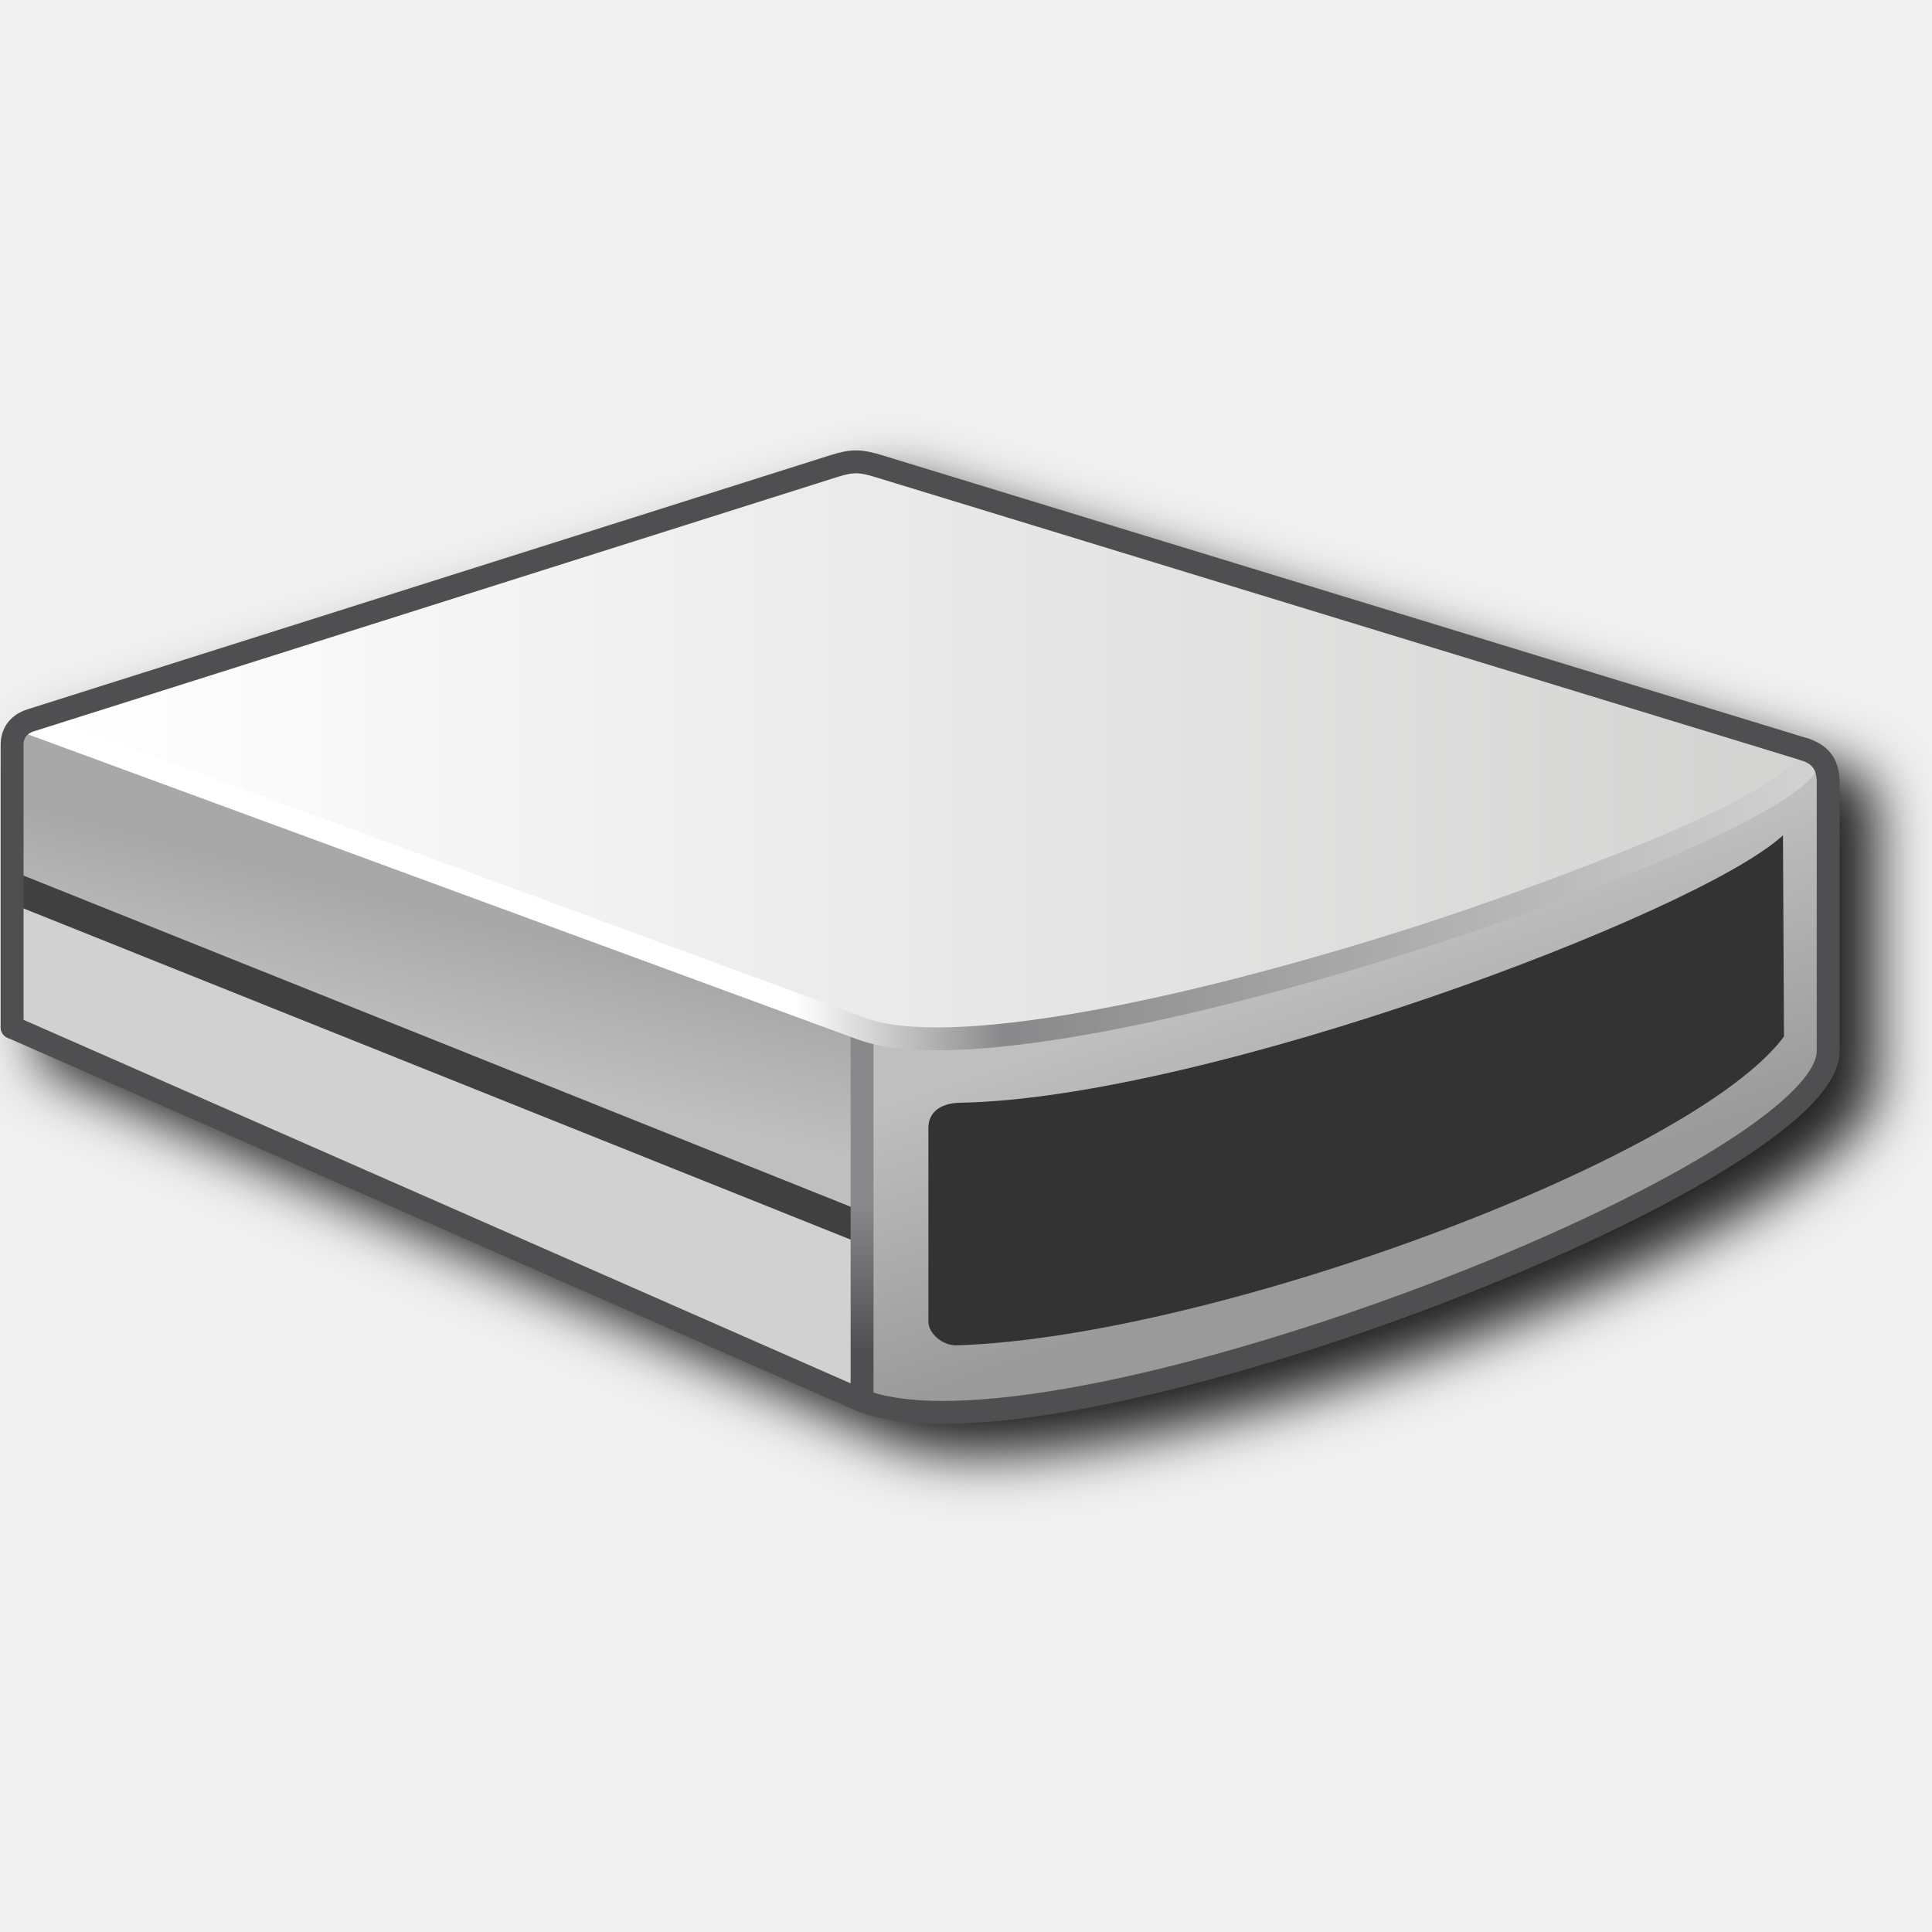
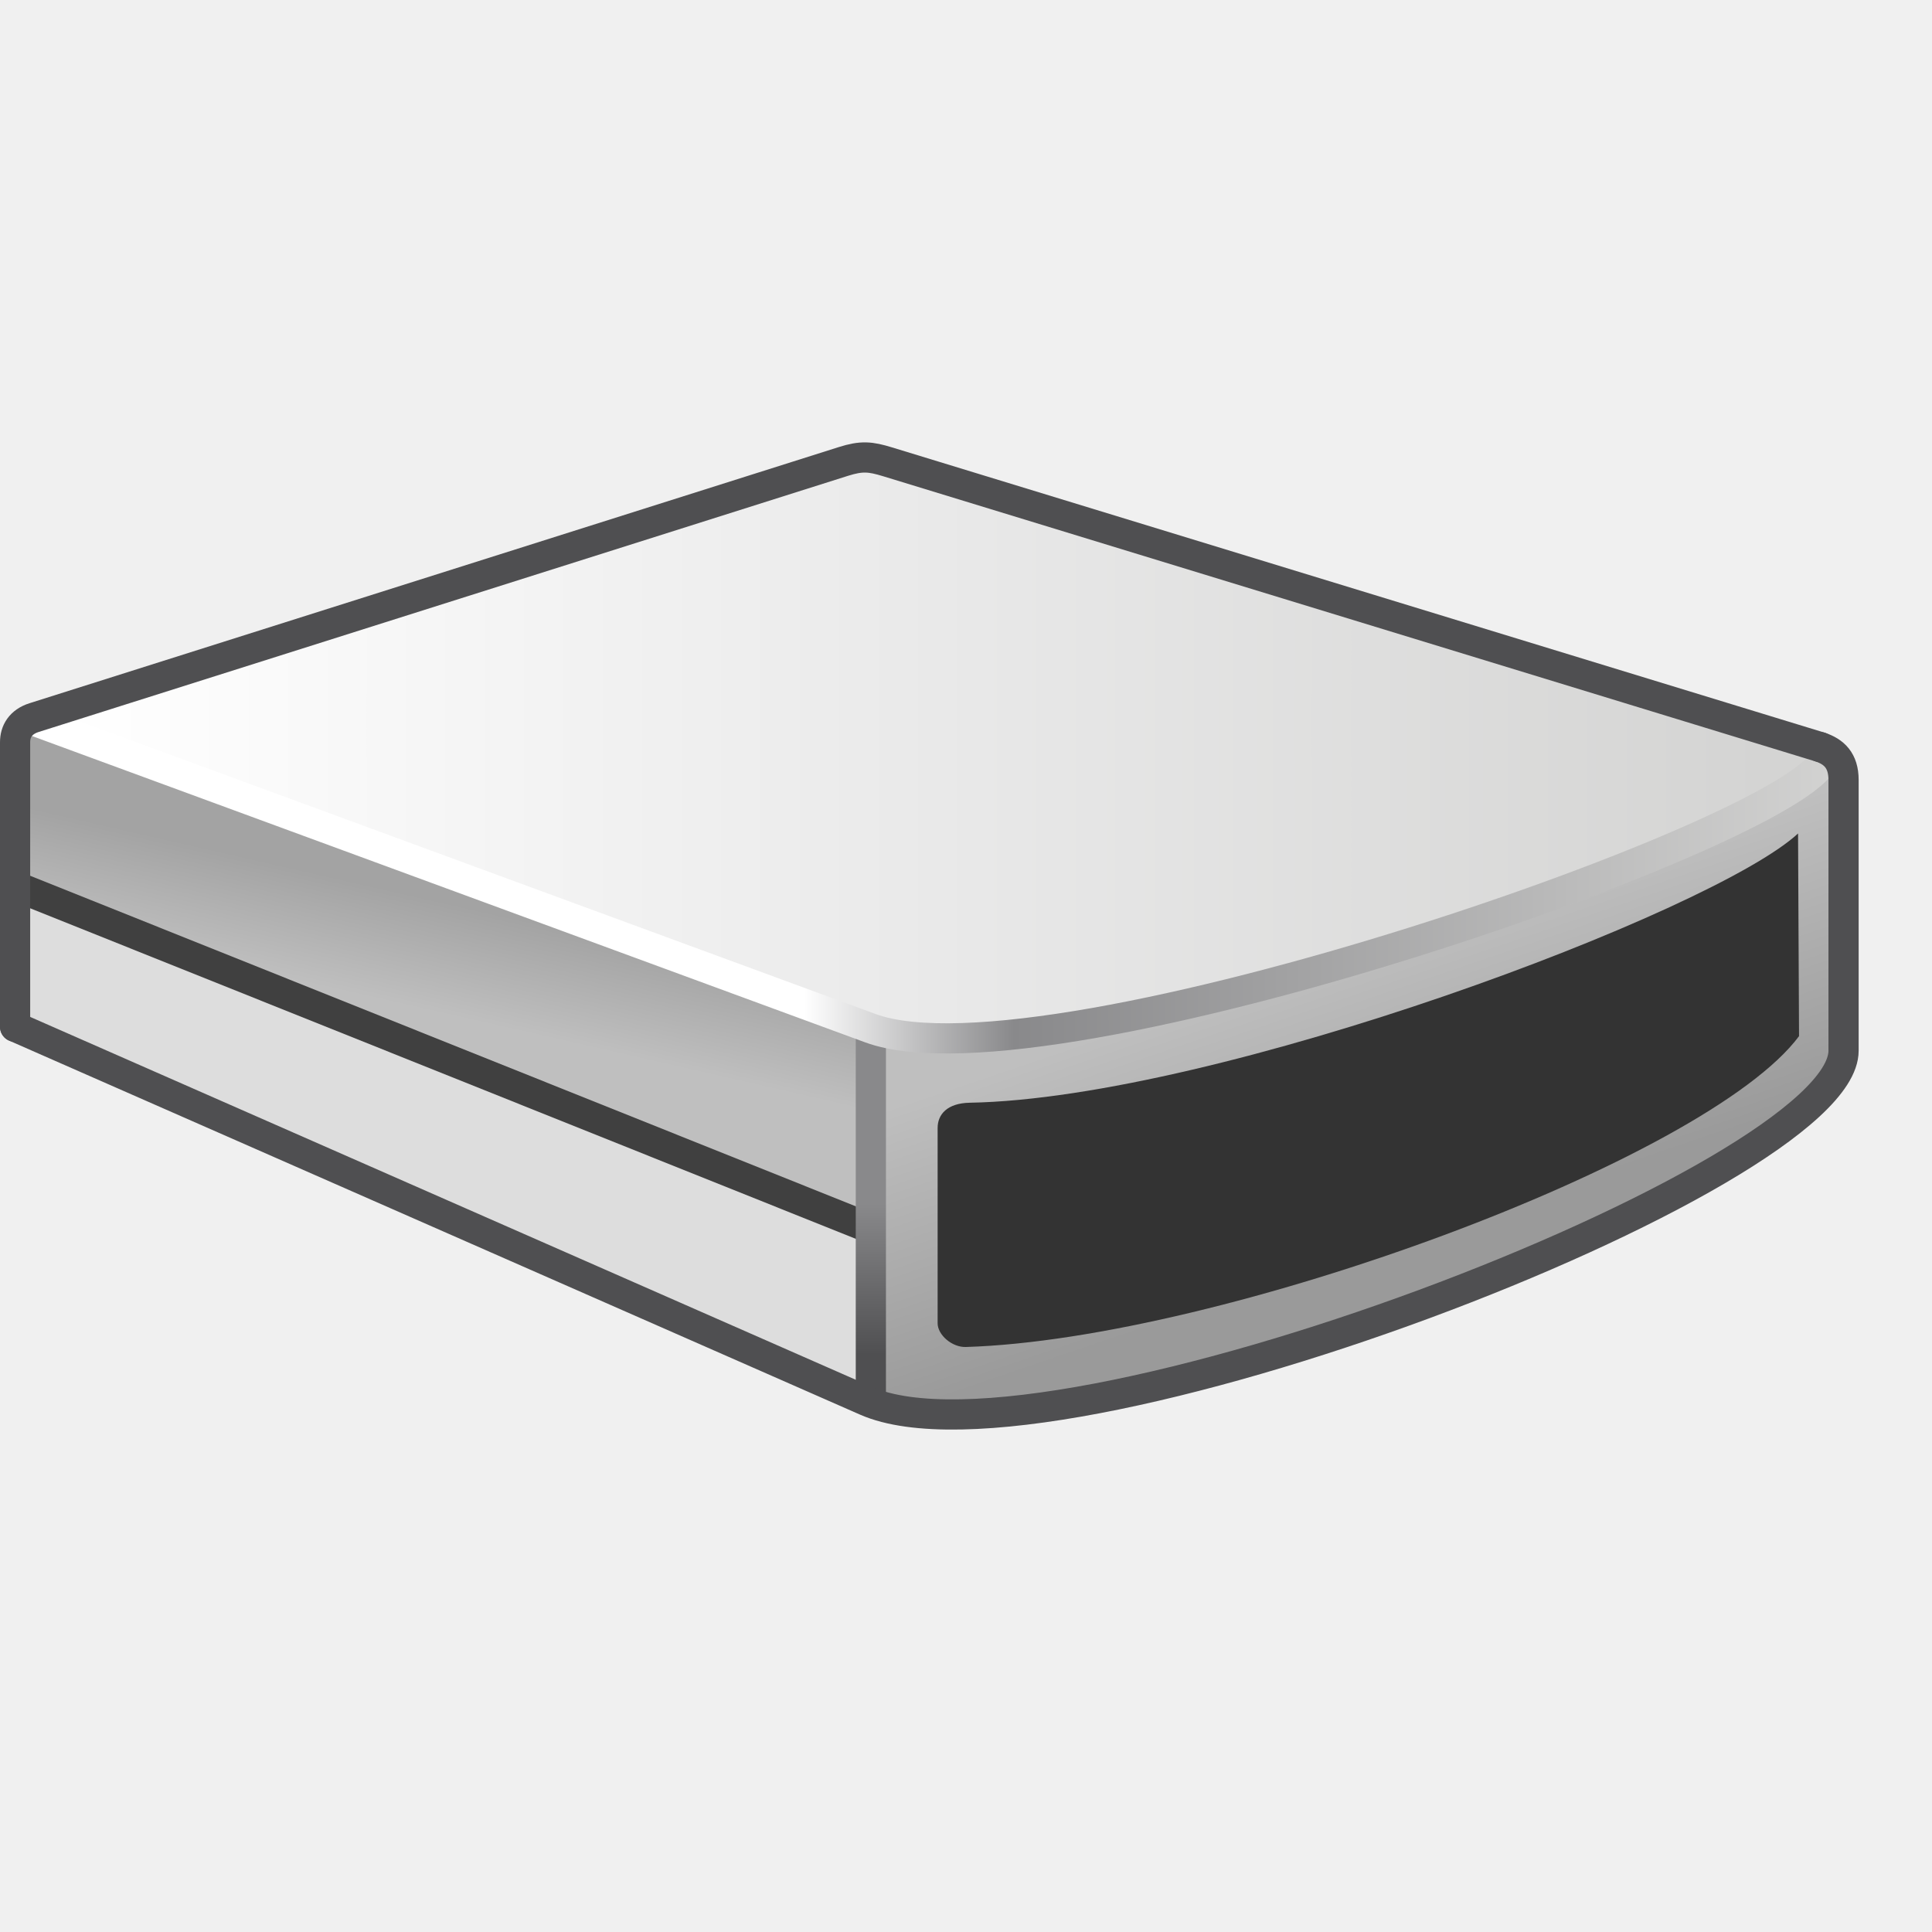
- <svg xmlns="http://www.w3.org/2000/svg" xmlns:xlink="http://www.w3.org/1999/xlink" width="256" height="256" viewBox="0 0 256 256" version="1.1" id="svg8">
+ <svg xmlns="http://www.w3.org/2000/svg" xmlns:xlink="http://www.w3.org/1999/xlink" width="48" height="48" viewBox="0 0 48 48" version="1.1" id="svg8" xml:space="preserve">
  <defs id="defs2">
    <linearGradient id="linearGradient124085">
      <stop style="stop-color:#89898b;stop-opacity:1;" offset="0" id="stop124081" />
      <stop style="stop-color:#4f4f51;stop-opacity:1" offset="1" id="stop124083" />
    </linearGradient>
    <linearGradient id="linearGradient1041">
-       <stop style="stop-color:#a8a8a8;stop-opacity:1" offset="0" id="stop1037" />
+       <stop style="stop-color:#a3a3a3;stop-opacity:1;" offset="0" id="stop1037" />
      <stop style="stop-color:#bfbfbf;stop-opacity:1" offset="1" id="stop1039" />
    </linearGradient>
    <linearGradient id="linearGradient1126">
      <stop style="stop-color:#ffffff;stop-opacity:1;" offset="0" id="stop1122" />
      <stop style="stop-color:#89898b;stop-opacity:1" offset="0.2" id="stop64844" />
      <stop style="stop-color:#d4d4d3;stop-opacity:1" offset="1" id="stop1124" />
    </linearGradient>
    <linearGradient id="linearGradient1037">
      <stop id="stop1033" offset="0" style="stop-color:#fefefe;stop-opacity:1" />
      <stop style="stop-color:#e9e9e9;stop-opacity:1" offset="0.5" id="stop1041" />
      <stop id="stop1035" offset="1" style="stop-color:#d4d4d3;stop-opacity:1" />
    </linearGradient>
    <linearGradient id="linearGradient1002">
      <stop id="stop998" offset="0" style="stop-color:#9a9a9a;stop-opacity:1" />
      <stop id="stop1000" offset="1" style="stop-color:#bfbfbf;stop-opacity:1" />
    </linearGradient>
    <linearGradient y2="119.61" x2="-330.094" y1="155.924" x1="-317.755" gradientTransform="matrix(1.010365,0,0,1.010365,537.1257,-0.0498909)" gradientUnits="userSpaceOnUse" id="linearGradient1378" xlink:href="#linearGradient1002" />
    <linearGradient y2="11.392" x2="-482.976" y1="11.392" x1="-698.419" gradientTransform="matrix(1.010365,0,0,1.010365,736.8898,89.06409)" gradientUnits="userSpaceOnUse" id="linearGradient1382" xlink:href="#linearGradient1037" />
    <linearGradient y2="121.35" x2="-274.99" y1="121.35" x1="-411.364" gradientUnits="userSpaceOnUse" id="linearGradient1388" xlink:href="#linearGradient1126" gradientTransform="matrix(1.010365,0,0,1.010365,538.1361,-1.565439)" />
-     <linearGradient xlink:href="#linearGradient1041" id="linearGradient1043" x1="-462.194" y1="117.952" x2="-466.666" y2="135.368" gradientUnits="userSpaceOnUse" gradientTransform="matrix(1.010365,0,0,1.010365,538.1361,-1.565439)" />
+     <linearGradient xlink:href="#linearGradient1041" id="linearGradient1043" x1="-461.86" y1="117.085" x2="-465.059" y2="131.093" gradientUnits="userSpaceOnUse" gradientTransform="matrix(1.010365,0,0,1.010365,538.1361,-1.565439)" />
    <linearGradient xlink:href="#linearGradient124085" id="linearGradient124087" x1="137.986" y1="160.955" x2="137.986" y2="180.852" gradientUnits="userSpaceOnUse" gradientTransform="translate(-6.87556,-3.654888)" />
-     <filter style="color-interpolation-filters:sRGB" id="filter158683" x="-0.037" y="-0.069" width="1.073" height="1.139">
-       <feGaussianBlur stdDeviation="3.727" id="feGaussianBlur158685" />
-     </filter>
  </defs>
  <g id="layer1" transform="translate(-12.56771)">
-     <path id="path158414" style="fill:#212121;fill-opacity:1;stroke:none;stroke-width:1.01px;stroke-linecap:butt;stroke-linejoin:miter;stroke-opacity:1;filter:url(#filter158683)" d="m 131.158,63.722 c -1.064,-0.022 -2.152,0.149 -3.441,0.557 L 21.213,97.989 c -2.285,0.723 -3.557,2.755 -3.557,4.691 v 37.439 a 1.516,1.516 0 0 0 0.109,0.266 1.515,1.515 0 0 0 0.215,0.516 1.516,1.516 0 0 0 0.385,0.402 1.515,1.515 0 0 0 0.197,0.205 l 111.994,49.225 c 6.793,2.986 17.985,2.318 31.309,-0.215 13.323,-2.533 28.699,-7.083 43.316,-12.494 14.617,-5.411 28.463,-11.676 38.73,-17.686 5.133,-3.005 9.372,-5.939 12.4,-8.734 3.028,-2.796 5.012,-5.453 5.012,-8.328 v -35.637 c 0,-1.537 -0.408,-2.861 -1.188,-3.842 -0.779,-0.981 -1.84,-1.555 -2.908,-1.918 a 1.515,1.515 0 0 0 -0.012,0 1.516,1.516 0 0 0 -0.033,-0.016 L 134.449,64.321 c -1.188,-0.363 -2.227,-0.578 -3.291,-0.6 z" />
-     <g id="g155150" style="opacity:1" transform="translate(-4.475638,2.095684)">
-       <path id="path994-2-4" d="M 138.09,185.725 V 136.217 L 18.649,94.116 v 40.92 z" style="fill:#d1d1d1;fill-opacity:1;stroke:none;stroke-width:1.01px;stroke-linecap:butt;stroke-linejoin:miter;stroke-opacity:1" />
+     <g id="g155150" style="opacity:1" transform="matrix(0.1887816,0,0,0.1887816,9.422047,0.2081982)">
+       <path id="path994-2-4" d="M 138.09,185.725 V 136.217 L 18.649,94.116 v 40.92 z" style="fill:#dddddd;fill-opacity:1;stroke:none;stroke-width:1.01px;stroke-linecap:butt;stroke-linejoin:miter;stroke-opacity:1" />
      <path style="fill:url(#linearGradient1043);fill-opacity:1;stroke:none;stroke-width:1.01px;stroke-linecap:butt;stroke-linejoin:miter;stroke-opacity:1" d="M 18.708,117.153 V 94.419 L 138.148,136.854 v 26.591 z" id="path1153-3-4" />
-       <path style="fill:none;stroke:#404040;stroke-width:4.041;stroke-linecap:butt;stroke-linejoin:miter;stroke-miterlimit:4;stroke-dasharray:none;stroke-opacity:1" d="M 18.674,115.506 130.825,160.411" id="path1065-7-3" />
+       <path style="fill:none;stroke:#404040;stroke-width:3.973;stroke-linecap:butt;stroke-linejoin:miter;stroke-miterlimit:4;stroke-dasharray:none;stroke-opacity:1" d="M 18.674,115.506 130.825,160.411" id="path1065-7-3" />
      <path id="path996-5-0" d="m 131.976,134.788 c 44.666,-4.097 116.729,-29.241 127.007,-36.945 l 0.303,42.094 c -5.66,14.829 -91.688,51.348 -127.368,43.253 z" style="fill:url(#linearGradient1378);fill-opacity:1;stroke:none;stroke-width:1.01px;stroke-linecap:butt;stroke-linejoin:miter;stroke-opacity:1" />
      <path style="fill:#333333;fill-opacity:1;stroke:none;stroke-width:1.01px;stroke-linecap:butt;stroke-linejoin:miter;stroke-opacity:1" d="m 140.06,173.044 v -25.703 c 0,-1.768 1.245,-3.265 4.235,-3.319 32.546,-0.579 97.8,-25.083 109.003,-35.435 l 0.128,26.673 c -12.17,16.36 -76.003,39.883 -109.657,40.909 -1.807,0.055 -3.71,-1.585 -3.71,-3.125 z" id="path1020-9-7" />
      <path id="path1031-8-8" d="M 18.649,94.116 138.09,136.217 c 19.744,3.371 126.193,-34.332 118.127,-38.999 L 130.464,58.753 Z" style="fill:url(#linearGradient1382);fill-opacity:1;stroke:none;stroke-width:1.01px;stroke-linecap:butt;stroke-linejoin:miter;stroke-opacity:1" />
-       <path style="fill:#ffffff;fill-opacity:1;stroke:url(#linearGradient124087);stroke-width:3.031;stroke-linecap:butt;stroke-linejoin:miter;stroke-miterlimit:4;stroke-dasharray:none;stroke-opacity:1" d="m 131.272,133.199 v 49.849" id="path95021" />
-       <path style="fill:none;fill-opacity:1;stroke:url(#linearGradient1388);stroke-width:3.031;stroke-linecap:round;stroke-linejoin:miter;stroke-miterlimit:4;stroke-dasharray:none;stroke-opacity:1" d="M 256.75,98.388 C 256.188,107.362 154.7,142.85 131.214,134.214 L 20.713,93.584" id="path1063-2-9" />
-       <path id="path1027-9-2" d="m 18.649,134.025 111.994,49.224 c 24.449,10.746 128.642,-29.369 128.642,-46.07 v -35.636 c 0,-2.578 -1.267,-3.712 -3.069,-4.325" style="fill:none;stroke:#4f4f51;stroke-width:3.031;stroke-linecap:round;stroke-linejoin:round;stroke-miterlimit:4;stroke-dasharray:none;stroke-opacity:1" />
-       <path id="path1029-3-0" d="M 18.649,134.025 V 96.586 c 0,-1.429 0.718,-2.683 2.497,-3.247 L 127.65,59.629 c 2.407,-0.762 3.548,-0.651 5.831,0.048 l 122.735,37.543" style="fill:none;stroke:#4f4f51;stroke-width:3.033;stroke-linecap:round;stroke-linejoin:round;stroke-miterlimit:4;stroke-dasharray:none;stroke-opacity:1" />
+       <path style="fill:#ffffff;fill-opacity:1;stroke:url(#linearGradient124087);stroke-width:3.973;stroke-linecap:butt;stroke-linejoin:miter;stroke-miterlimit:4;stroke-dasharray:none;stroke-opacity:1" d="m 131.272,133.199 v 49.849" id="path95021" />
+       <path style="fill:none;fill-opacity:1;stroke:url(#linearGradient1388);stroke-width:3.973;stroke-linecap:round;stroke-linejoin:miter;stroke-miterlimit:4;stroke-dasharray:none;stroke-opacity:1" d="M 256.75,98.388 C 256.188,107.362 154.7,142.85 131.214,134.214 L 20.713,93.584" id="path1063-2-9" />
+       <path id="path1027-9-2" d="m 18.649,134.025 111.994,49.224 c 24.449,10.746 128.642,-29.369 128.642,-46.07 v -35.636 c 0,-2.578 -1.267,-3.712 -3.069,-4.325" style="fill:none;stroke:#4f4f51;stroke-width:3.973;stroke-linecap:round;stroke-linejoin:round;stroke-miterlimit:4;stroke-dasharray:none;stroke-opacity:1" />
+       <path id="path1029-3-0" d="M 18.649,134.025 V 96.586 c 0,-1.429 0.718,-2.683 2.497,-3.247 L 127.65,59.629 c 2.407,-0.762 3.548,-0.651 5.831,0.048 l 122.735,37.543" style="fill:none;stroke:#4f4f51;stroke-width:3.973;stroke-linecap:round;stroke-linejoin:round;stroke-miterlimit:4;stroke-dasharray:none;stroke-opacity:1" />
    </g>
  </g>
</svg>
